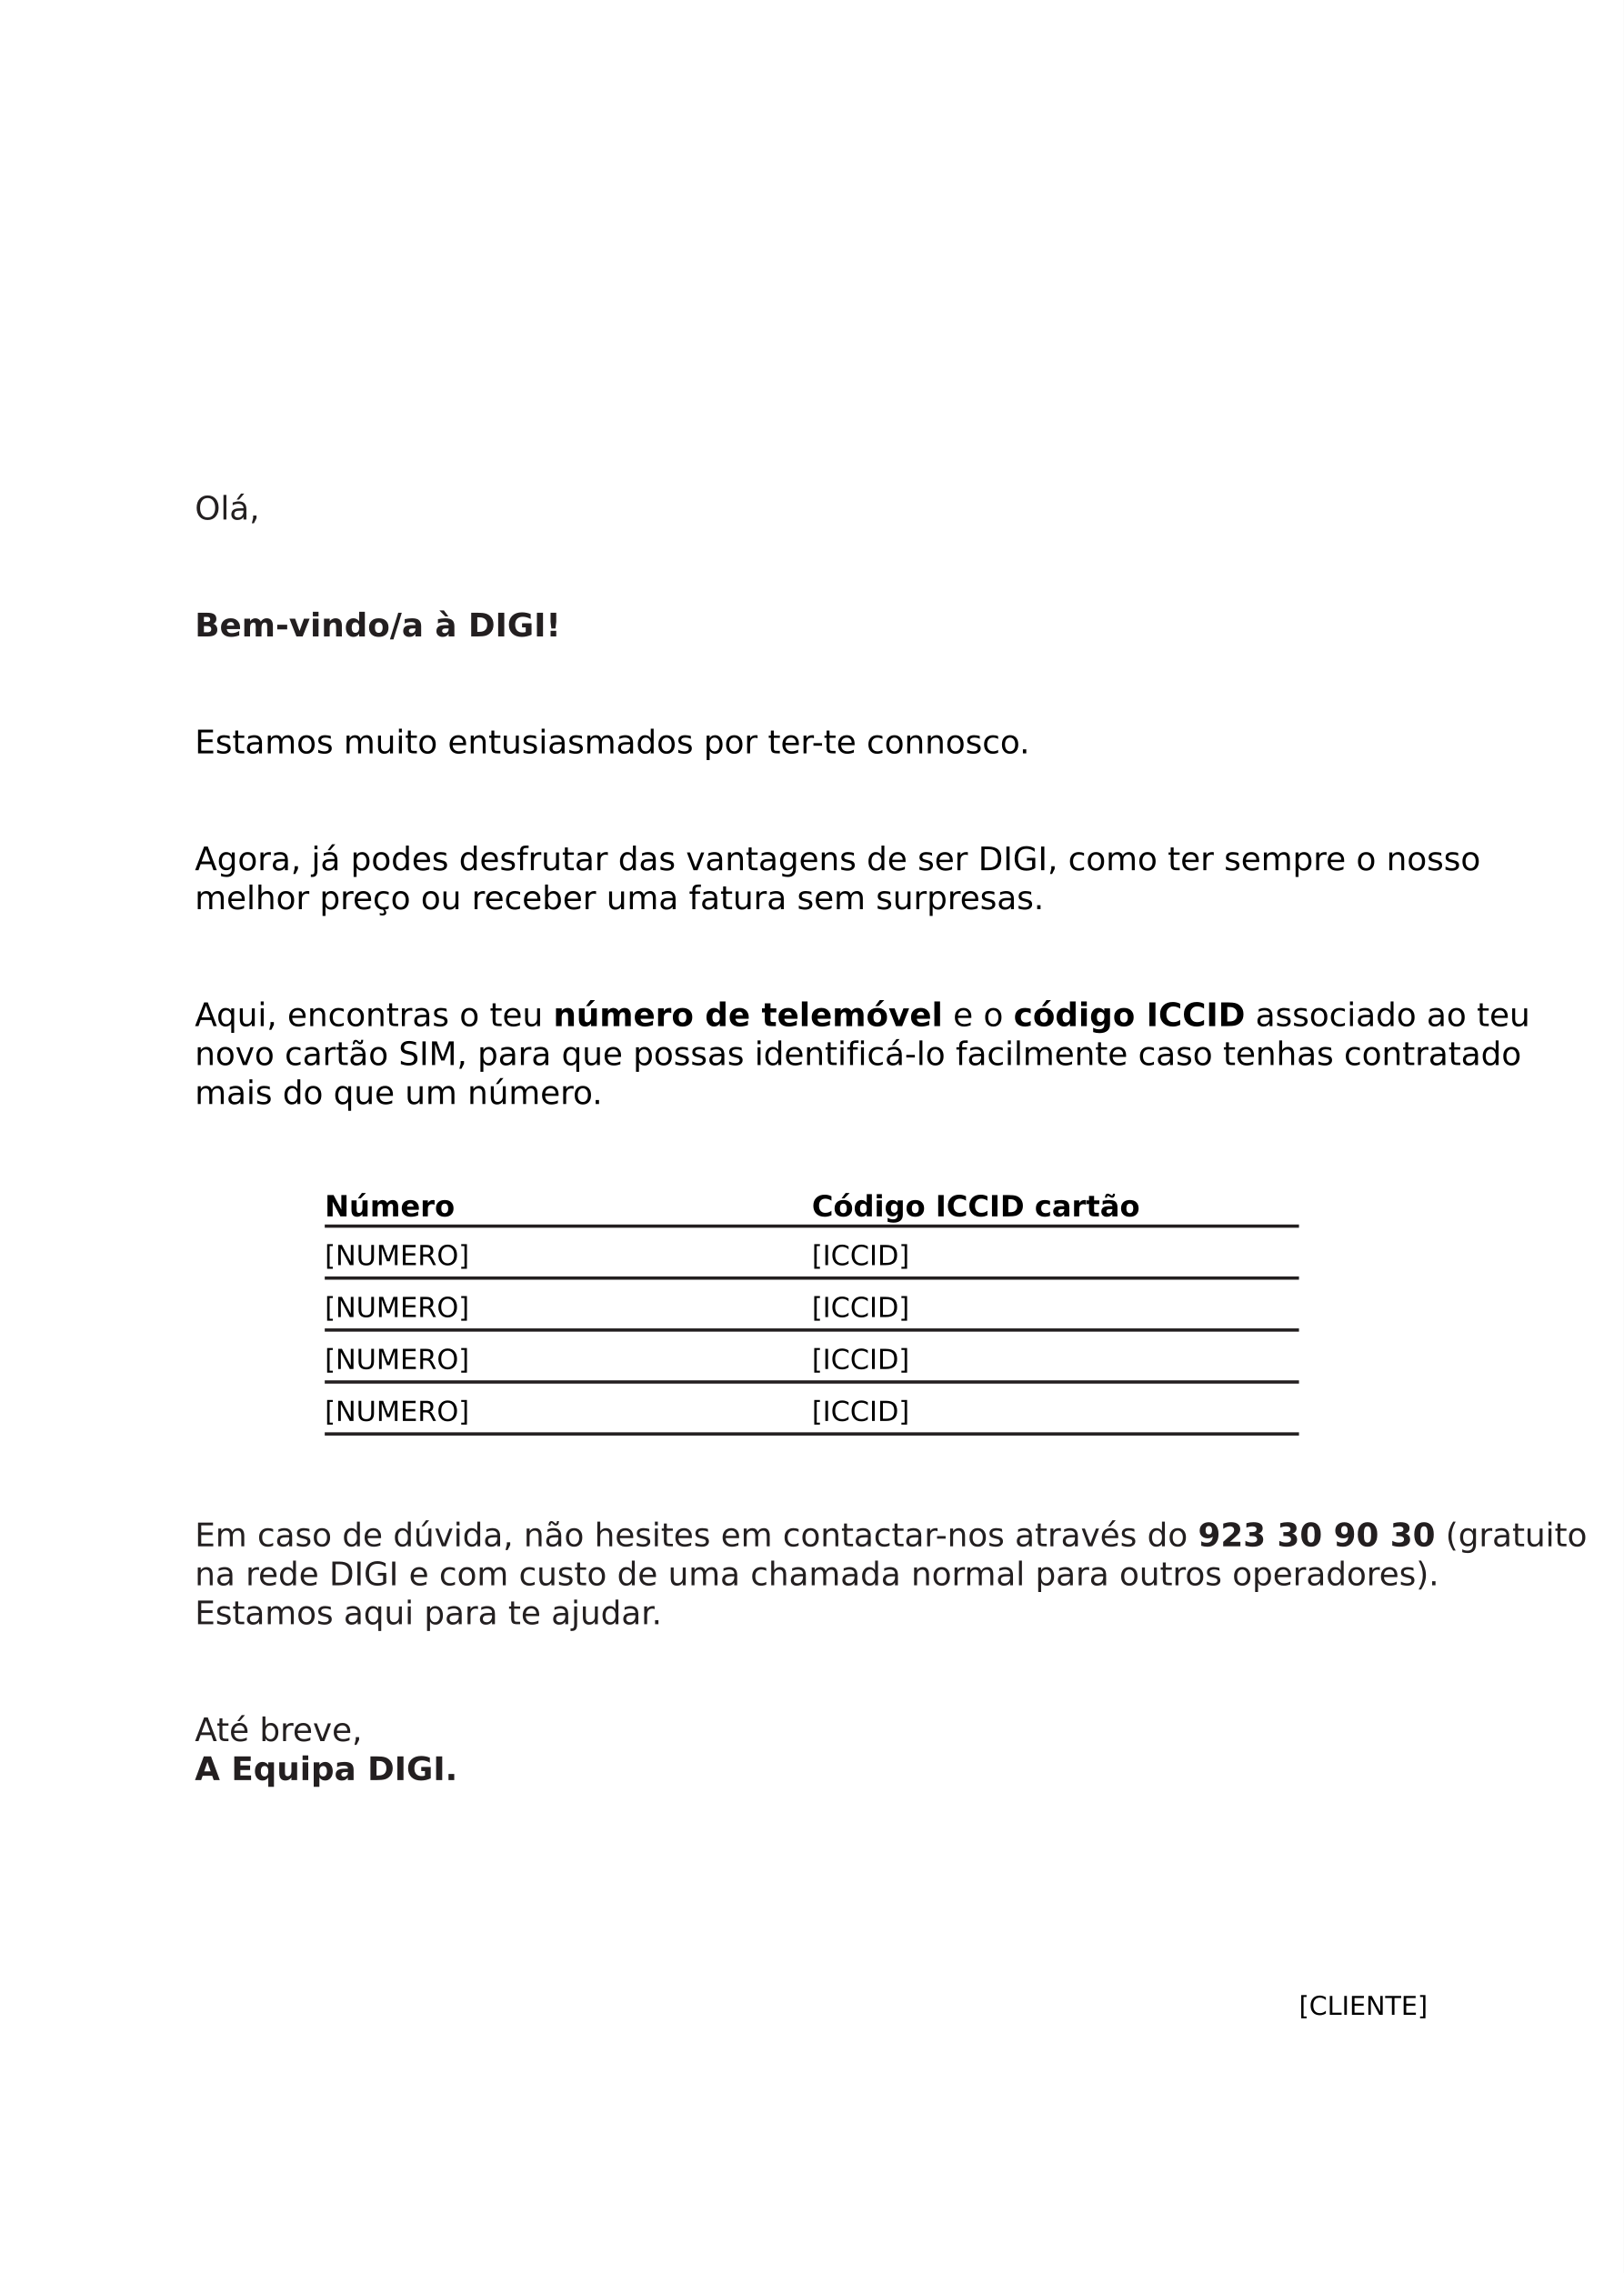
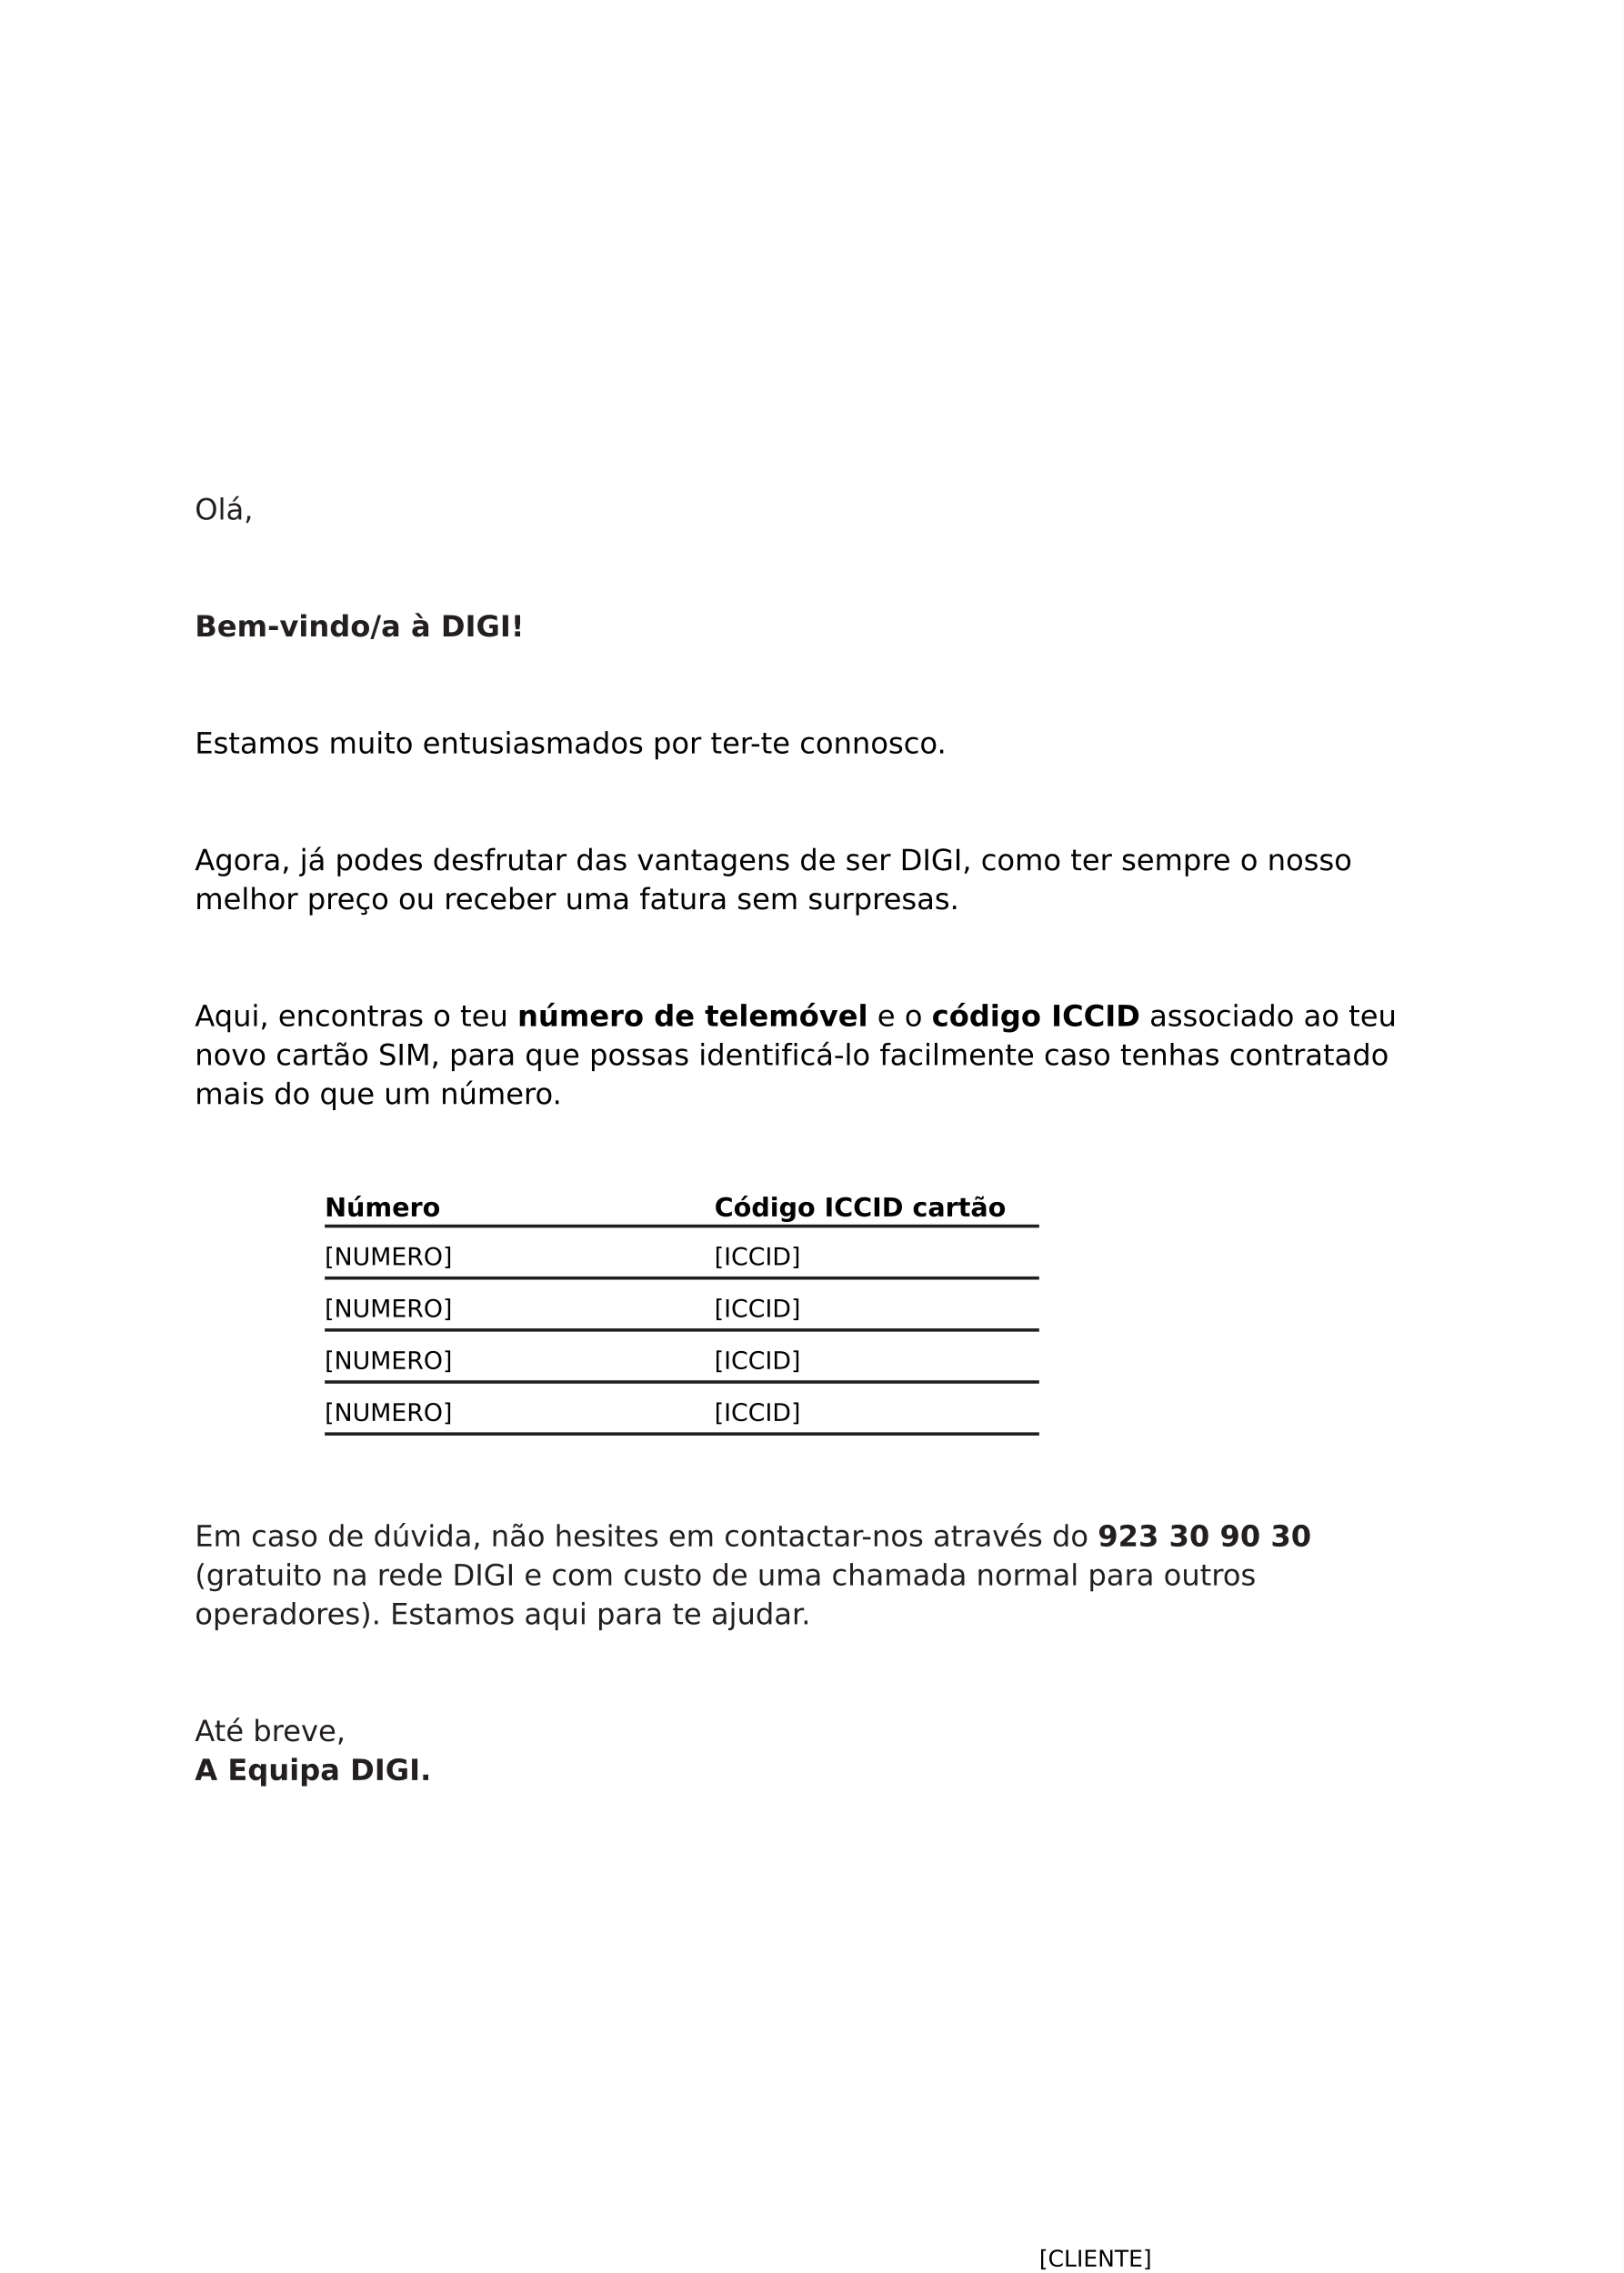
<svg xmlns="http://www.w3.org/2000/svg" viewBox="0 0 500 700">
  <rect width="500" height="700" style="fill: #fff;" />
-   <text x="60" y="160" style="font-size: 10px; font-family: DejaVu Sans, Liberation Sans, Arial, sans-serif; fill: #231f20;">
+   <text x="60" y="160" style="font-size: 9px; font-family: DejaVu Sans, Liberation Sans, Arial, sans-serif; fill: #231f20;">
    Olá,
  </text>
-   <text x="60" y="196" style="font-size: 10px; font-family: DejaVu Sans, Liberation Sans, Arial, sans-serif; font-weight: 700; fill: #231f20;">
+   <text x="60" y="196" style="font-size: 9px; font-family: DejaVu Sans, Liberation Sans, Arial, sans-serif; font-weight: 700; fill: #231f20;">
    Bem-vindo/a à DIGI!
  </text>
-   <text x="60" y="232" style="font-size: 10px; font-family: DejaVu Sans, Liberation Sans, Arial, sans-serif; fill: #010101;">
+   <text x="60" y="232" style="font-size: 9px; font-family: DejaVu Sans, Liberation Sans, Arial, sans-serif; fill: #010101;">
    Estamos muito entusiasmados por ter-te connosco.
  </text>
-   <text x="60" y="268" style="font-size: 10px; font-family: DejaVu Sans, Liberation Sans, Arial, sans-serif; fill: #010101;">
+   <text x="60" y="268" style="font-size: 9px; font-family: DejaVu Sans, Liberation Sans, Arial, sans-serif; fill: #010101;">
    Agora, já podes desfrutar das vantagens de ser DIGI, como ter sempre o nosso
  </text>
-   <text x="60" y="280" style="font-size: 10px; font-family: DejaVu Sans, Liberation Sans, Arial, sans-serif; fill: #010101;">
+   <text x="60" y="280" style="font-size: 9px; font-family: DejaVu Sans, Liberation Sans, Arial, sans-serif; fill: #010101;">
    melhor preço ou receber uma fatura sem surpresas.
  </text>
-   <text x="60" y="316" style="font-size: 10px; font-family: DejaVu Sans, Liberation Sans, Arial, sans-serif; fill: #010101;">
+   <text x="60" y="316" style="font-size: 9px; font-family: DejaVu Sans, Liberation Sans, Arial, sans-serif; fill: #010101;">
    Aqui, encontras o teu <tspan style="font-weight: 700;">número de telemóvel</tspan> e o <tspan style="font-weight: 700;">código ICCID</tspan> associado ao teu
  </text>
-   <text x="60" y="328" style="font-size: 10px; font-family: DejaVu Sans, Liberation Sans, Arial, sans-serif; fill: #010101;">
+   <text x="60" y="328" style="font-size: 9px; font-family: DejaVu Sans, Liberation Sans, Arial, sans-serif; fill: #010101;">
    novo cartão SIM, para que possas identificá-lo facilmente caso tenhas contratado
  </text>
-   <text x="60" y="340" style="font-size: 10px; font-family: DejaVu Sans, Liberation Sans, Arial, sans-serif; fill: #010101;">
+   <text x="60" y="340" style="font-size: 9px; font-family: DejaVu Sans, Liberation Sans, Arial, sans-serif; fill: #010101;">
    mais do que um número.
  </text>
-   <text x="100" y="374.6" style="font-size: 9px; font-family: DejaVu Sans, Liberation Sans, Arial, sans-serif; font-weight: 700; fill: #010101;">
+   <text x="100" y="374.6" style="font-size: 8px; font-family: DejaVu Sans, Liberation Sans, Arial, sans-serif; font-weight: 700; fill: #010101;">
    Número
  </text>
-   <text x="250" y="374.6" style="font-size: 9px; font-family: DejaVu Sans, Liberation Sans, Arial, sans-serif; font-weight: 700; fill: #010101;">
+   <text x="220" y="374.6" style="font-size: 8px; font-family: DejaVu Sans, Liberation Sans, Arial, sans-serif; font-weight: 700; fill: #010101;">
    Código ICCID cartão
  </text>
-   <line x1="100" y1="377.6" x2="400" y2="377.6" style="fill: none; stroke: #231f20; stroke-width: 1;" />
-   <text x="100" y="389.6" style="font-size: 8.5px; font-family: DejaVu Sans, Liberation Sans, Arial, sans-serif; fill: #010101;">
+   <line x1="100" y1="377.6" x2="320" y2="377.6" style="fill: none; stroke: #231f20; stroke-width: 1;" />
+   <text x="100" y="389.6" style="font-size: 7.5px; font-family: DejaVu Sans, Liberation Sans, Arial, sans-serif; fill: #010101;">
    [NUMERO]
  </text>
-   <text x="250" y="389.6" style="font-size: 8.5px; font-family: DejaVu Sans, Liberation Sans, Arial, sans-serif; fill: #010101;">
+   <text x="220" y="389.6" style="font-size: 7.5px; font-family: DejaVu Sans, Liberation Sans, Arial, sans-serif; fill: #010101;">
    [ICCID]
  </text>
-   <line x1="100" y1="393.6" x2="400" y2="393.6" style="fill: none; stroke: #231f20; stroke-width: 1;" />
-   <text x="100" y="405.6" style="font-size: 8.5px; font-family: DejaVu Sans, Liberation Sans, Arial, sans-serif; fill: #010101;">
+   <line x1="100" y1="393.6" x2="320" y2="393.6" style="fill: none; stroke: #231f20; stroke-width: 1;" />
+   <text x="100" y="405.6" style="font-size: 7.5px; font-family: DejaVu Sans, Liberation Sans, Arial, sans-serif; fill: #010101;">
    [NUMERO]
  </text>
-   <text x="250" y="405.6" style="font-size: 8.5px; font-family: DejaVu Sans, Liberation Sans, Arial, sans-serif; fill: #010101;">
+   <text x="220" y="405.6" style="font-size: 7.5px; font-family: DejaVu Sans, Liberation Sans, Arial, sans-serif; fill: #010101;">
    [ICCID]
  </text>
-   <line x1="100" y1="409.6" x2="400" y2="409.6" style="fill: none; stroke: #231f20; stroke-width: 1;" />
-   <text x="100" y="421.6" style="font-size: 8.5px; font-family: DejaVu Sans, Liberation Sans, Arial, sans-serif; fill: #010101;">
+   <line x1="100" y1="409.6" x2="320" y2="409.6" style="fill: none; stroke: #231f20; stroke-width: 1;" />
+   <text x="100" y="421.6" style="font-size: 7.5px; font-family: DejaVu Sans, Liberation Sans, Arial, sans-serif; fill: #010101;">
    [NUMERO]
  </text>
-   <text x="250" y="421.6" style="font-size: 8.5px; font-family: DejaVu Sans, Liberation Sans, Arial, sans-serif; fill: #010101;">
+   <text x="220" y="421.6" style="font-size: 7.5px; font-family: DejaVu Sans, Liberation Sans, Arial, sans-serif; fill: #010101;">
    [ICCID]
  </text>
-   <line x1="100" y1="425.6" x2="400" y2="425.6" style="fill: none; stroke: #231f20; stroke-width: 1;" />
-   <text x="100" y="437.6" style="font-size: 8.5px; font-family: DejaVu Sans, Liberation Sans, Arial, sans-serif; fill: #010101;">
+   <line x1="100" y1="425.6" x2="320" y2="425.6" style="fill: none; stroke: #231f20; stroke-width: 1;" />
+   <text x="100" y="437.6" style="font-size: 7.5px; font-family: DejaVu Sans, Liberation Sans, Arial, sans-serif; fill: #010101;">
    [NUMERO]
  </text>
-   <text x="250" y="437.6" style="font-size: 8.5px; font-family: DejaVu Sans, Liberation Sans, Arial, sans-serif; fill: #010101;">
+   <text x="220" y="437.6" style="font-size: 7.5px; font-family: DejaVu Sans, Liberation Sans, Arial, sans-serif; fill: #010101;">
    [ICCID]
  </text>
-   <line x1="100" y1="441.6" x2="400" y2="441.6" style="fill: none; stroke: #231f20; stroke-width: 1;" />
-   <text x="60" y="476.2" style="font-size: 10px; font-family: DejaVu Sans, Liberation Sans, Arial, sans-serif; fill: #231f20;">
-     Em caso de dúvida, não hesites em contactar-nos através do <tspan style="font-weight: 700;">923 30 90 30</tspan> (gratuito
+   <line x1="100" y1="441.6" x2="320" y2="441.6" style="fill: none; stroke: #231f20; stroke-width: 1;" />
+   <text x="60" y="476.2" style="font-size: 9px; font-family: DejaVu Sans, Liberation Sans, Arial, sans-serif; fill: #231f20;">
+     Em caso de dúvida, não hesites em contactar-nos através do <tspan style="font-weight: 700;">923 30 90 30</tspan>
  </text>
-   <text x="60" y="488.2" style="font-size: 10px; font-family: DejaVu Sans, Liberation Sans, Arial, sans-serif; fill: #231f20;">
-     na rede DIGI e com custo de uma chamada normal para outros operadores).
+   <text x="60" y="488.2" style="font-size: 9px; font-family: DejaVu Sans, Liberation Sans, Arial, sans-serif; fill: #231f20;">
+   (gratuito na rede DIGI e com custo de uma chamada normal para outros
  </text>
-   <text x="60" y="500.2" style="font-size: 10px; font-family: DejaVu Sans, Liberation Sans, Arial, sans-serif; fill: #231f20;">
-     Estamos aqui para te ajudar.
+   <text x="60" y="500.2" style="font-size: 9px; font-family: DejaVu Sans, Liberation Sans, Arial, sans-serif; fill: #231f20;">
+   operadores). Estamos aqui para te ajudar.
  </text>
-   <text x="60" y="536.2" style="font-size: 10px; font-family: DejaVu Sans, Liberation Sans, Arial, sans-serif; fill: #231f20;">
+   <text x="60" y="536.2" style="font-size: 9px; font-family: DejaVu Sans, Liberation Sans, Arial, sans-serif; fill: #231f20;">
    Até breve,
  </text>
-   <text x="60" y="548.2" style="font-size: 10px; font-family: DejaVu Sans, Liberation Sans, Arial, sans-serif; font-weight: 700; fill: #231f20;">
+   <text x="60" y="548.2" style="font-size: 9px; font-family: DejaVu Sans, Liberation Sans, Arial, sans-serif; font-weight: 700; fill: #231f20;">
    A Equipa DIGI.
  </text>
-   <text x="400" y="620.5" style="font-size: 8px; font-family: DejaVu Sans, Liberation Sans, Arial, sans-serif; fill: #010101;">
+   <text x="320" y="698" style="font-size: 7px; font-family: DejaVu Sans, Liberation Sans, Arial, sans-serif; fill: #010101;">
    [CLIENTE]
  </text>
</svg>
